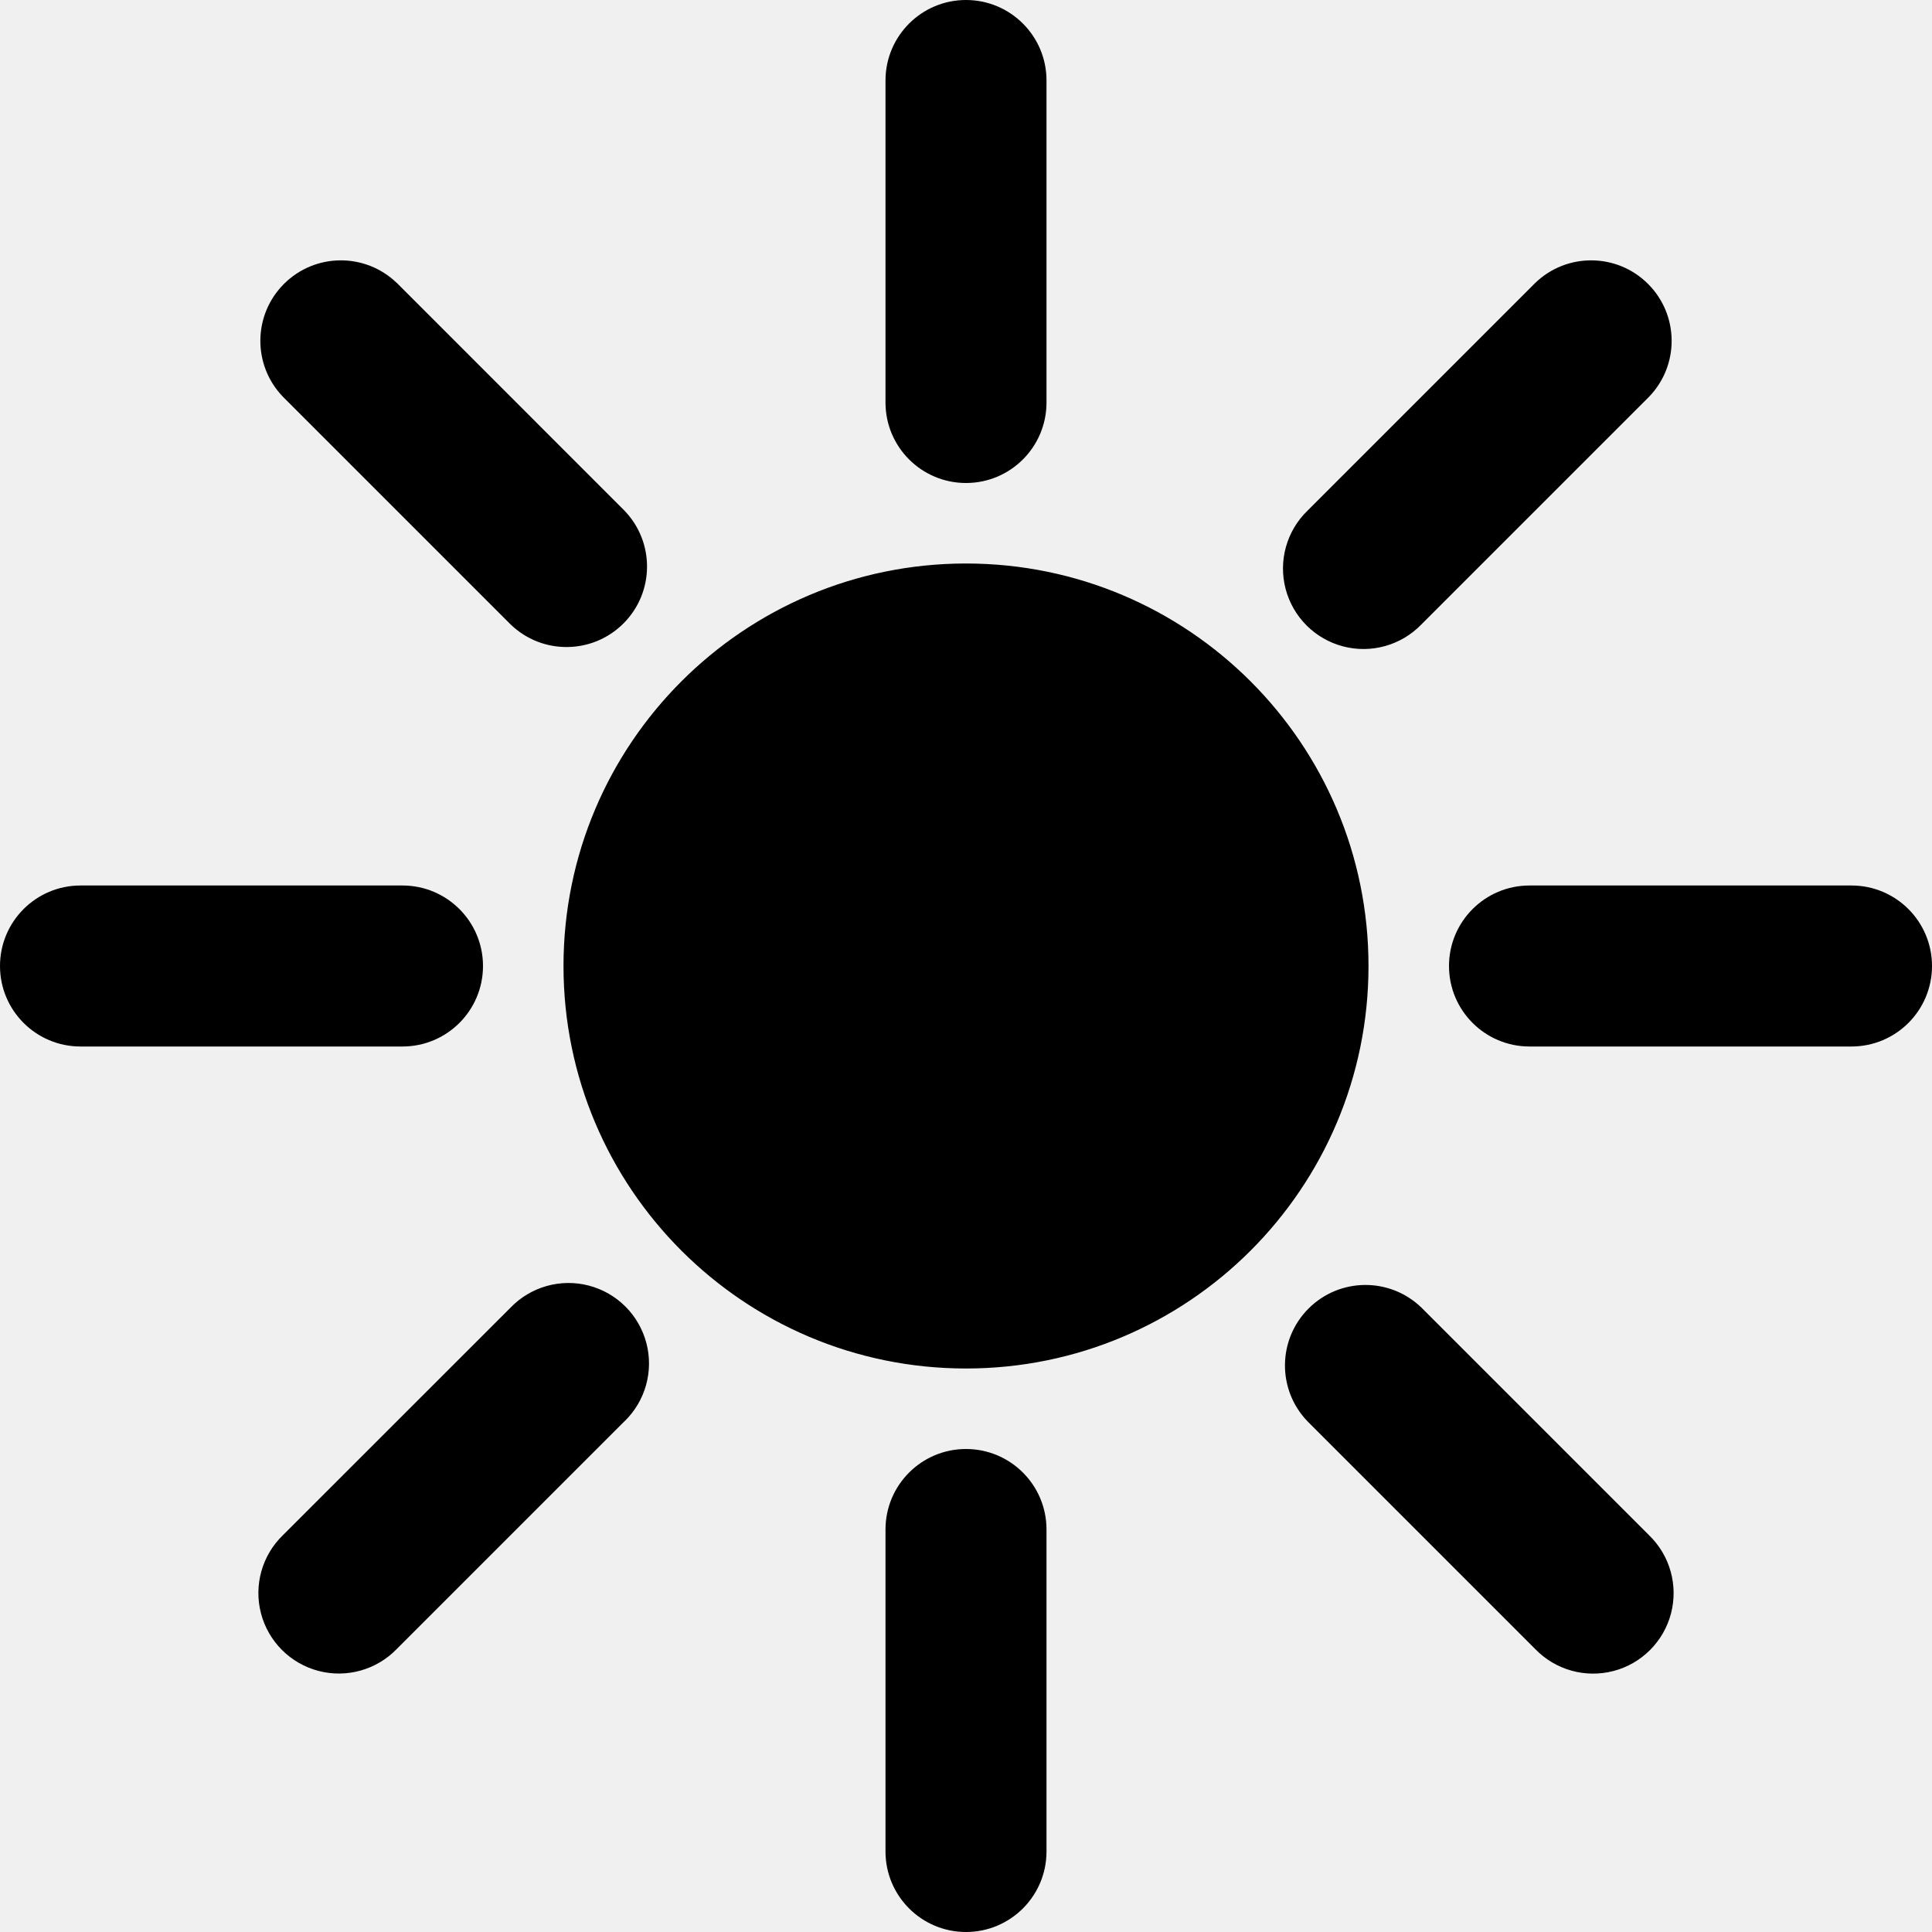
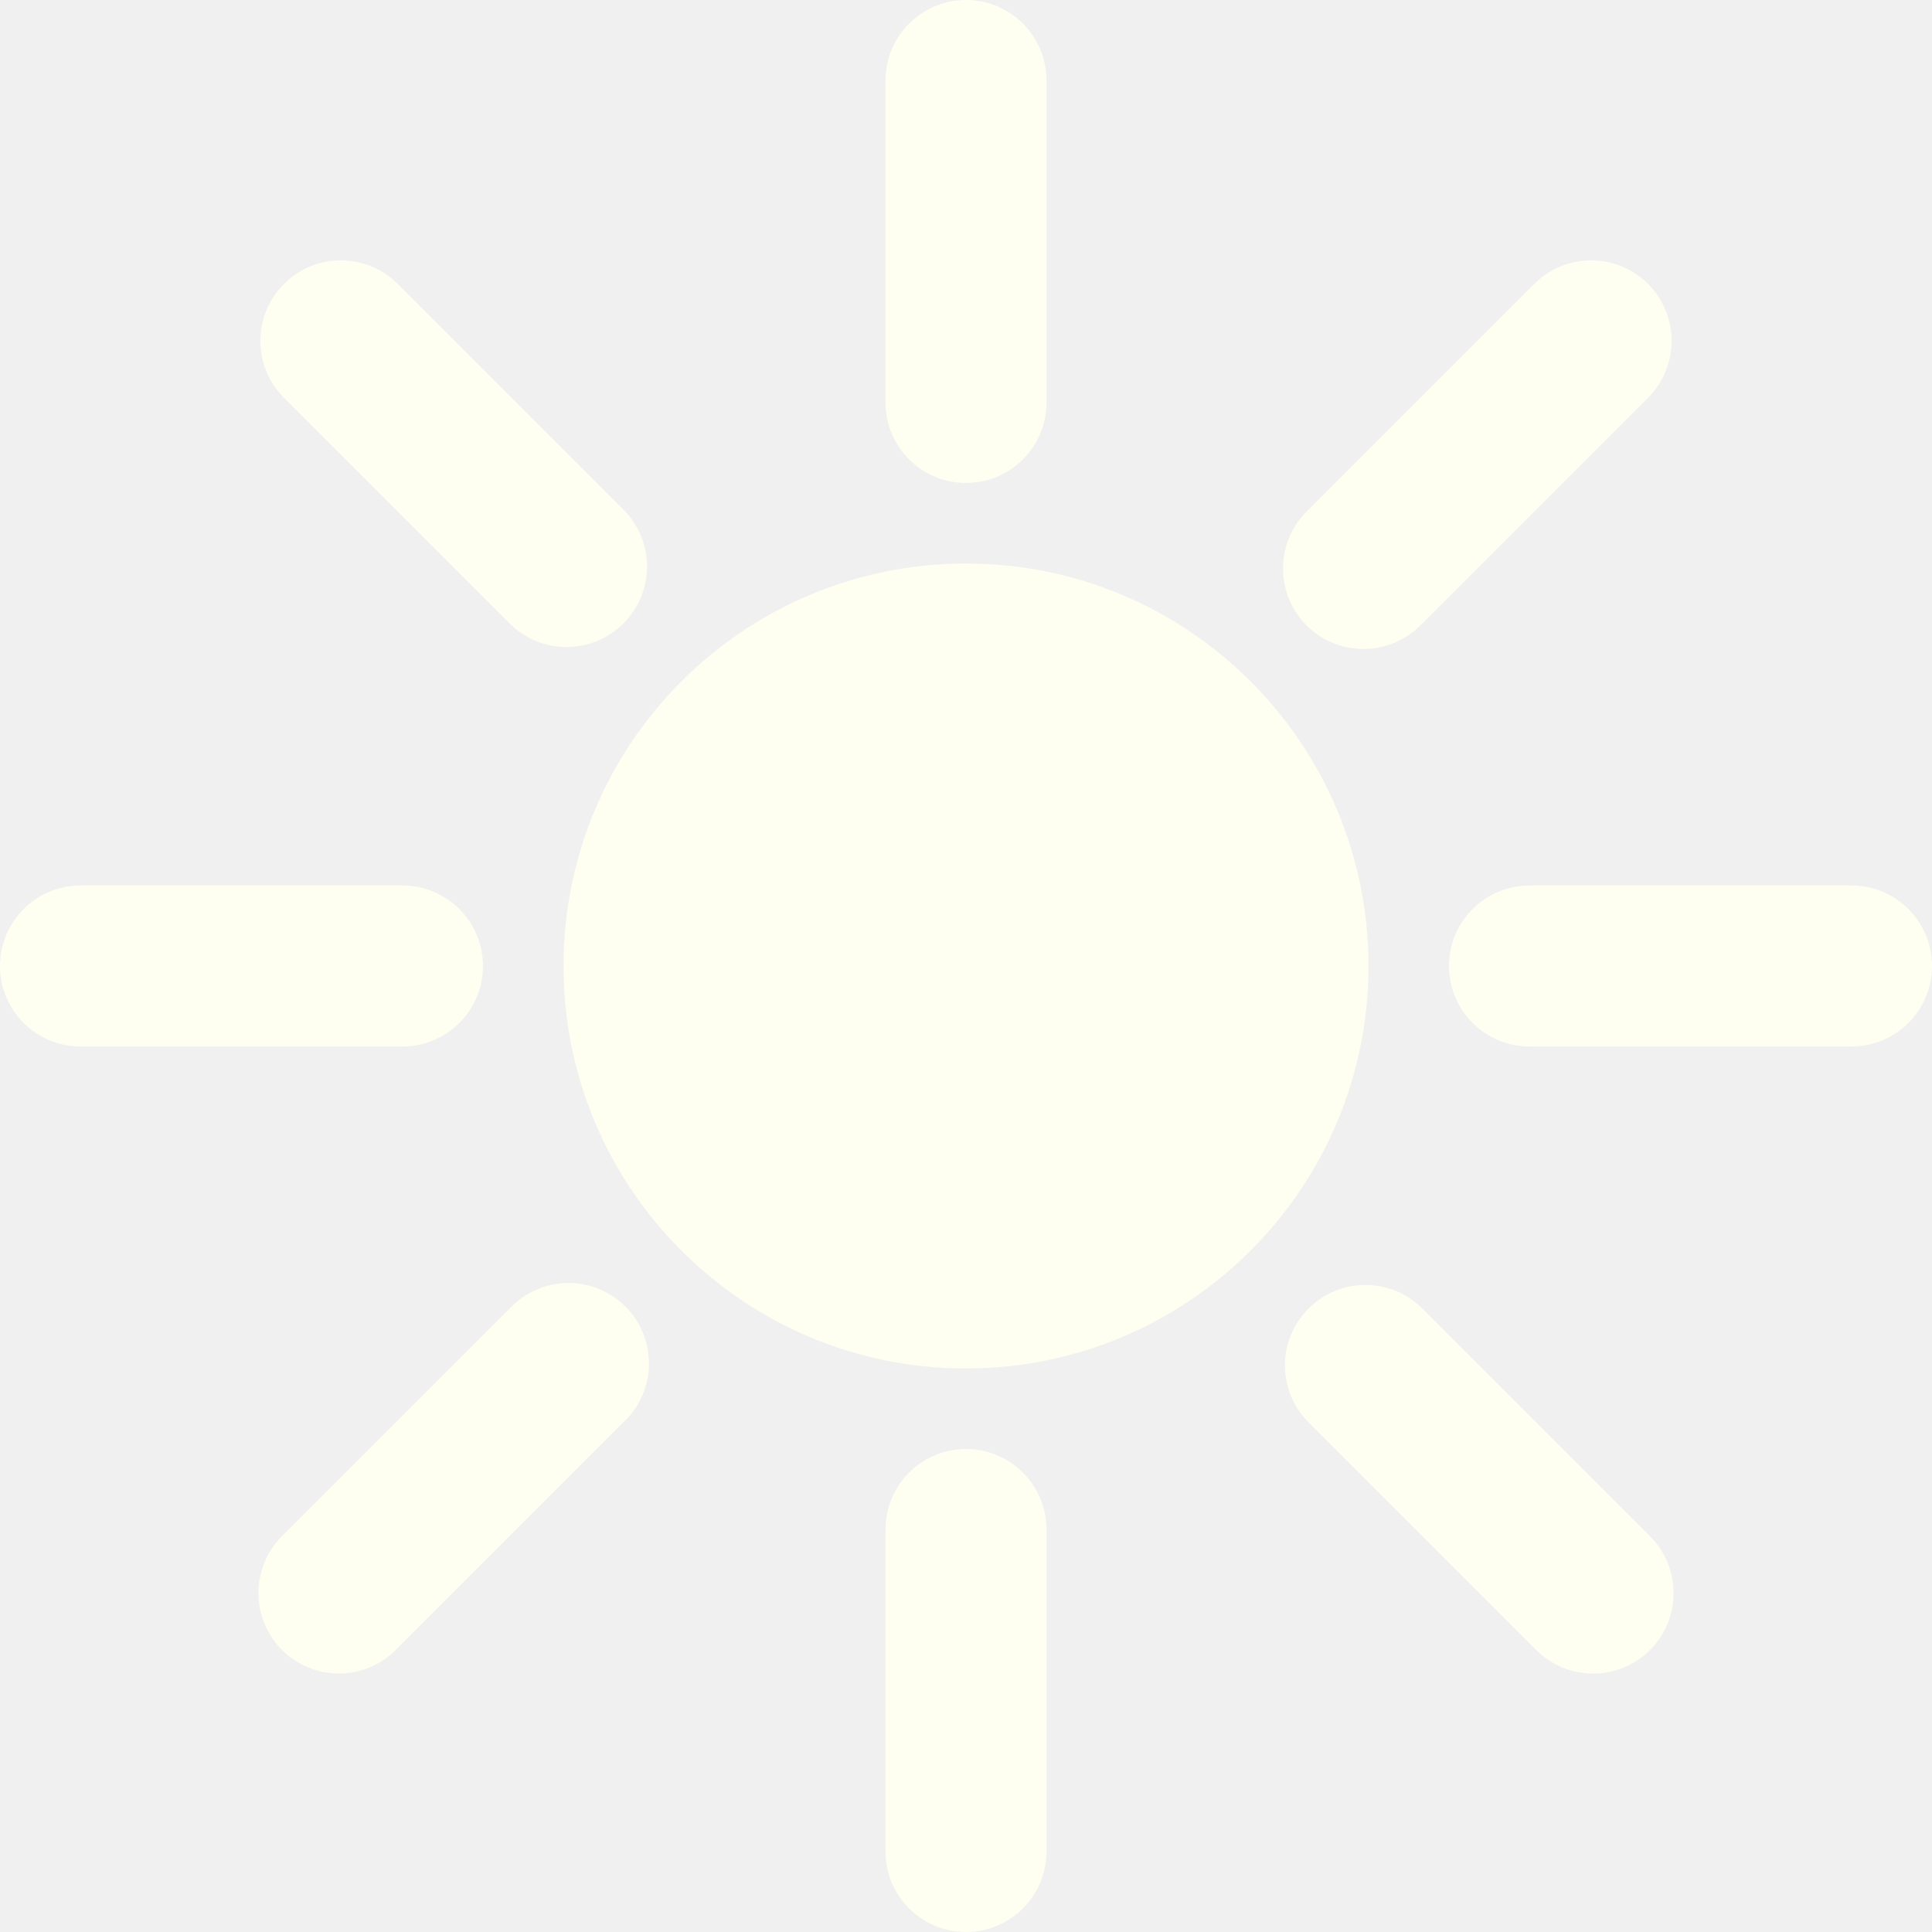
<svg xmlns="http://www.w3.org/2000/svg" width="800px" height="800px" viewBox="0 0 24 24" fill="none">
-   <g clip-path="url(#a)" fill="#000000">
+   <g clip-path="url(#a)" fill="#fefef1">
    <path d="M12 0a1 1 0 0 1 1 1v4a1 1 0 1 1-2 0V1a1 1 0 0 1 1-1ZM4.929 3.515a1 1 0 0 0-1.414 1.414l2.828 2.828a1 1 0 0 0 1.414-1.414L4.93 3.515ZM1 11a1 1 0 1 0 0 2h4a1 1 0 1 0 0-2H1ZM18 12a1 1 0 0 1 1-1h4a1 1 0 1 1 0 2h-4a1 1 0 0 1-1-1ZM17.657 16.243a1 1 0 0 0-1.414 1.414l2.828 2.828a1 1 0 1 0 1.414-1.414l-2.828-2.828ZM7.757 17.657a1 1 0 1 0-1.414-1.414L3.515 19.07a1 1 0 1 0 1.414 1.414l2.828-2.828ZM20.485 4.929a1 1 0 0 0-1.414-1.414l-2.828 2.828a1 1 0 1 0 1.414 1.414l2.828-2.828ZM13 19a1 1 0 1 0-2 0v4a1 1 0 1 0 2 0v-4ZM12 7a5 5 0 1 0 0 10 5 5 0 0 0 0-10Z" />
  </g>
  <defs>
    <clipPath id="a">
-       <path fill="#ffffff" d="M0 0h24v24H0z" />
+       <path fill="#fefef1" d="M0 0h24v24H0z" />
    </clipPath>
  </defs>
</svg>
